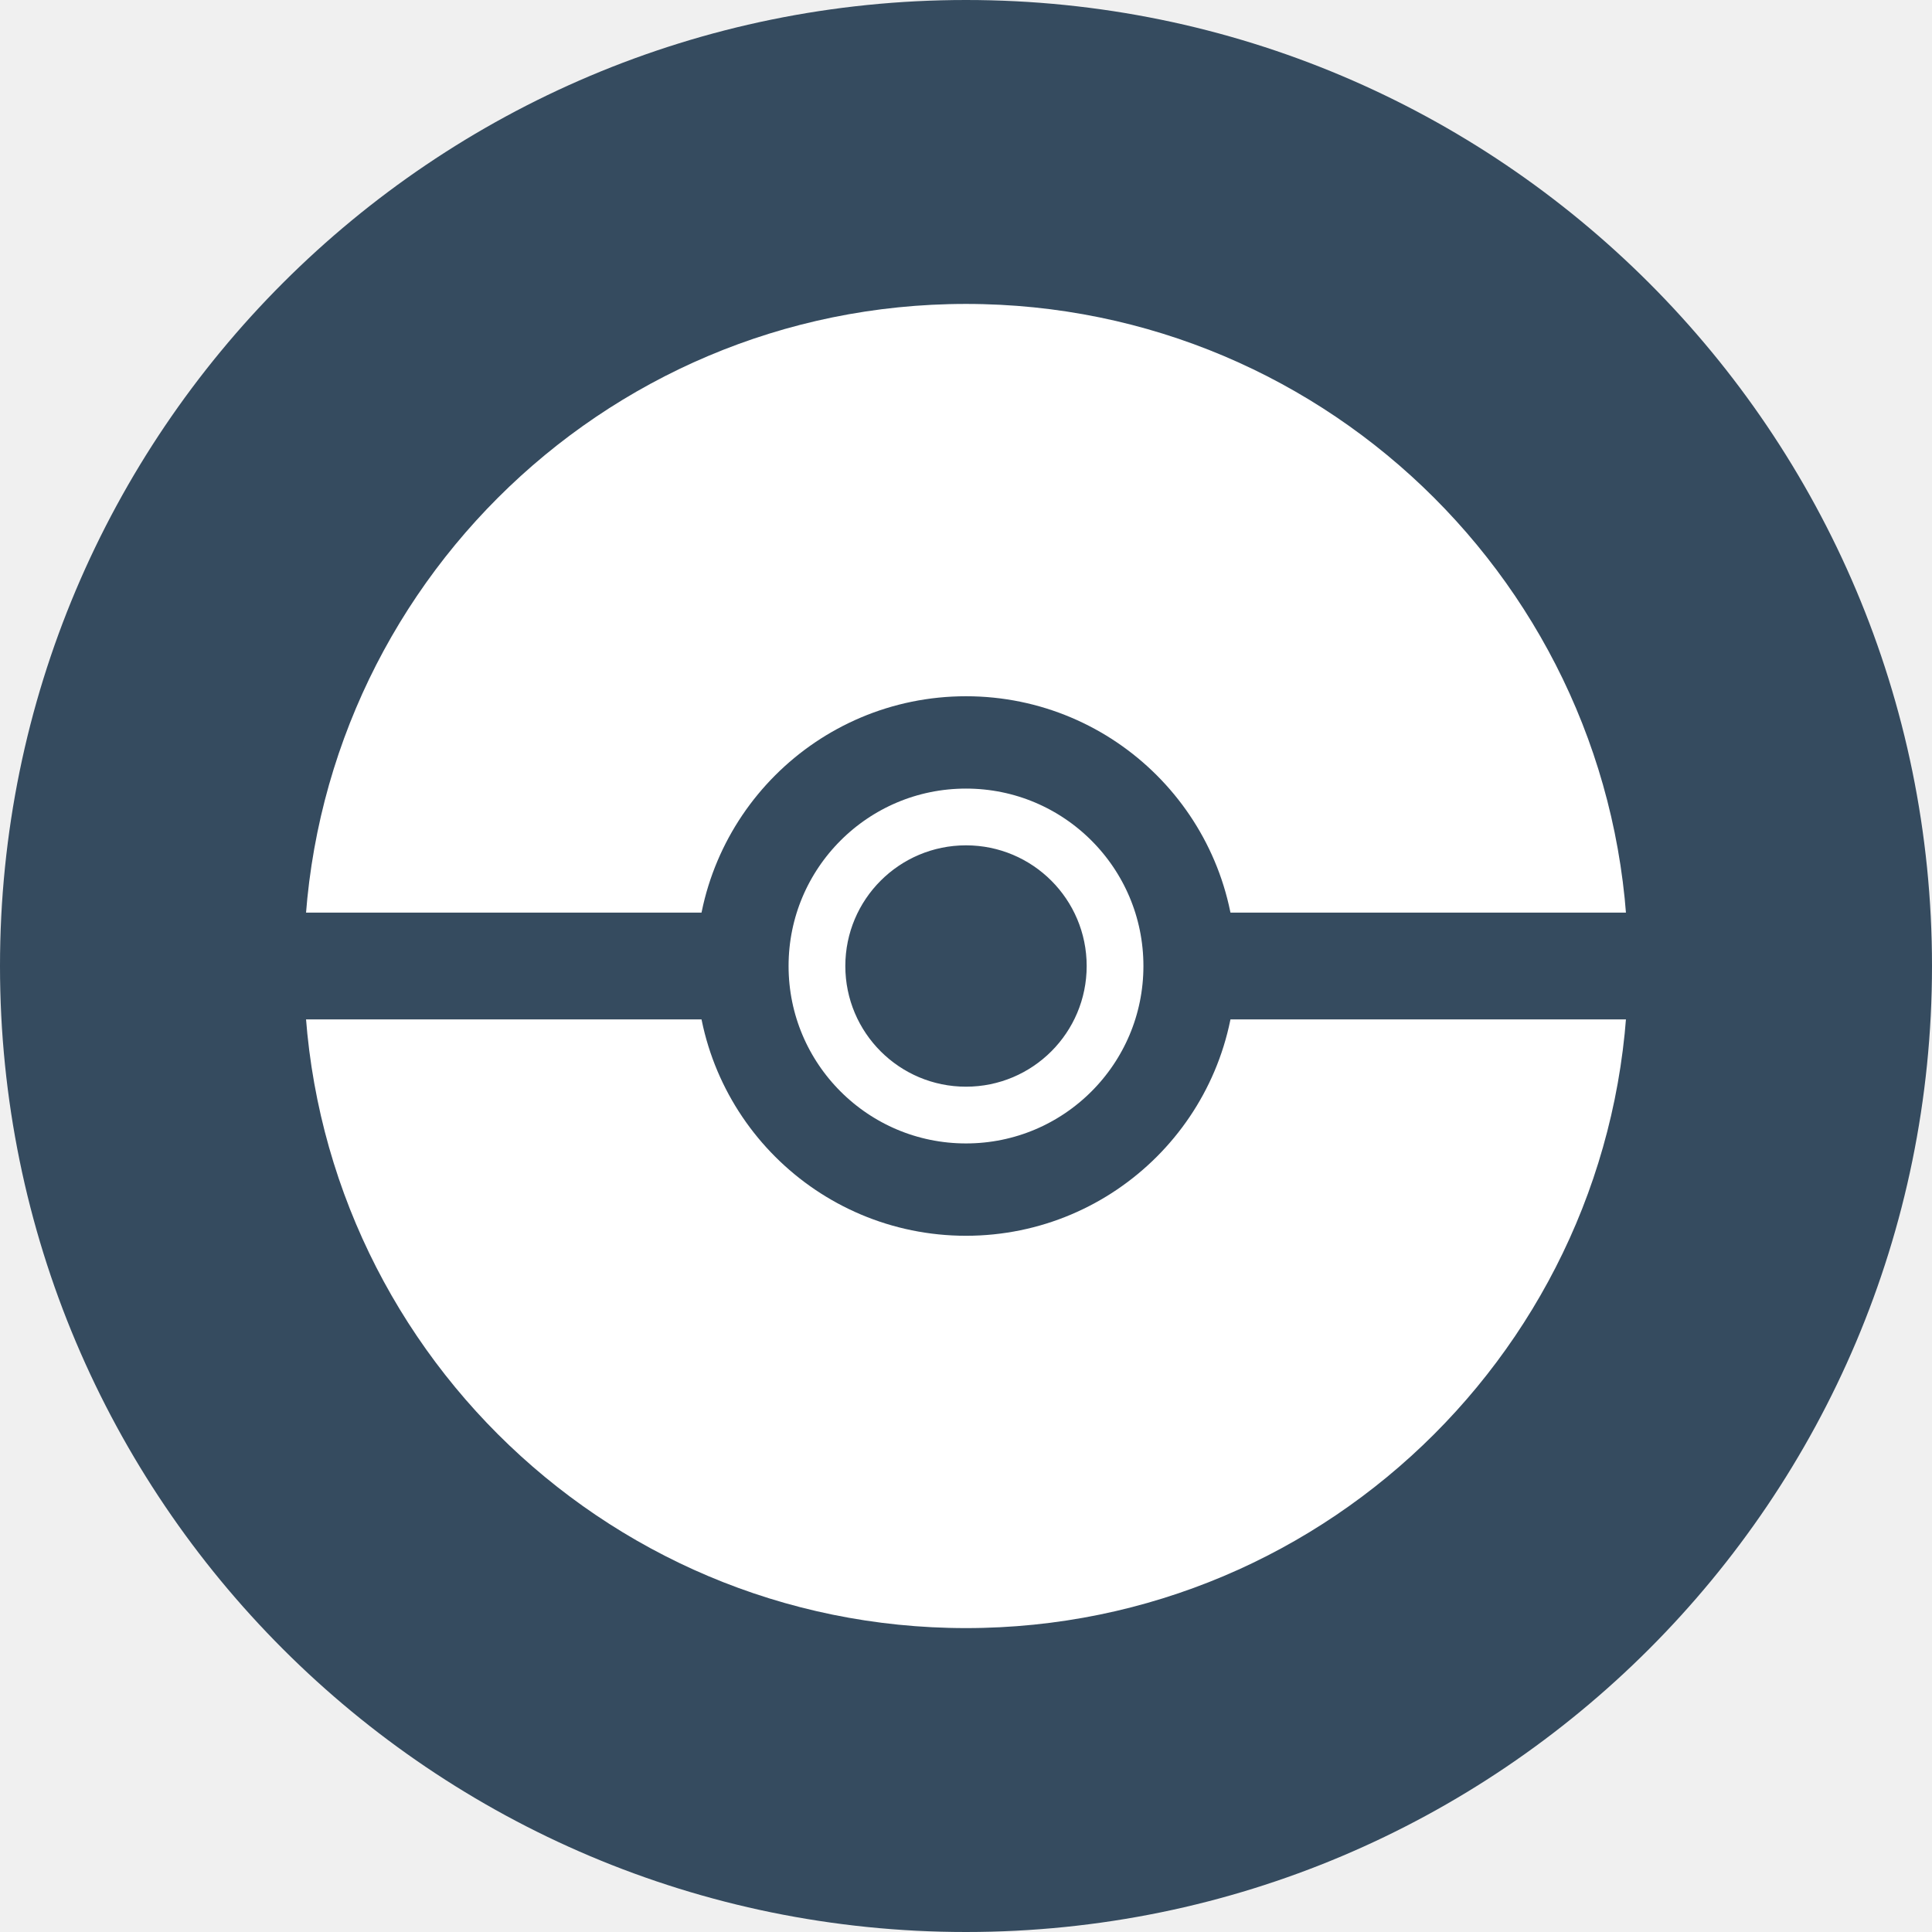
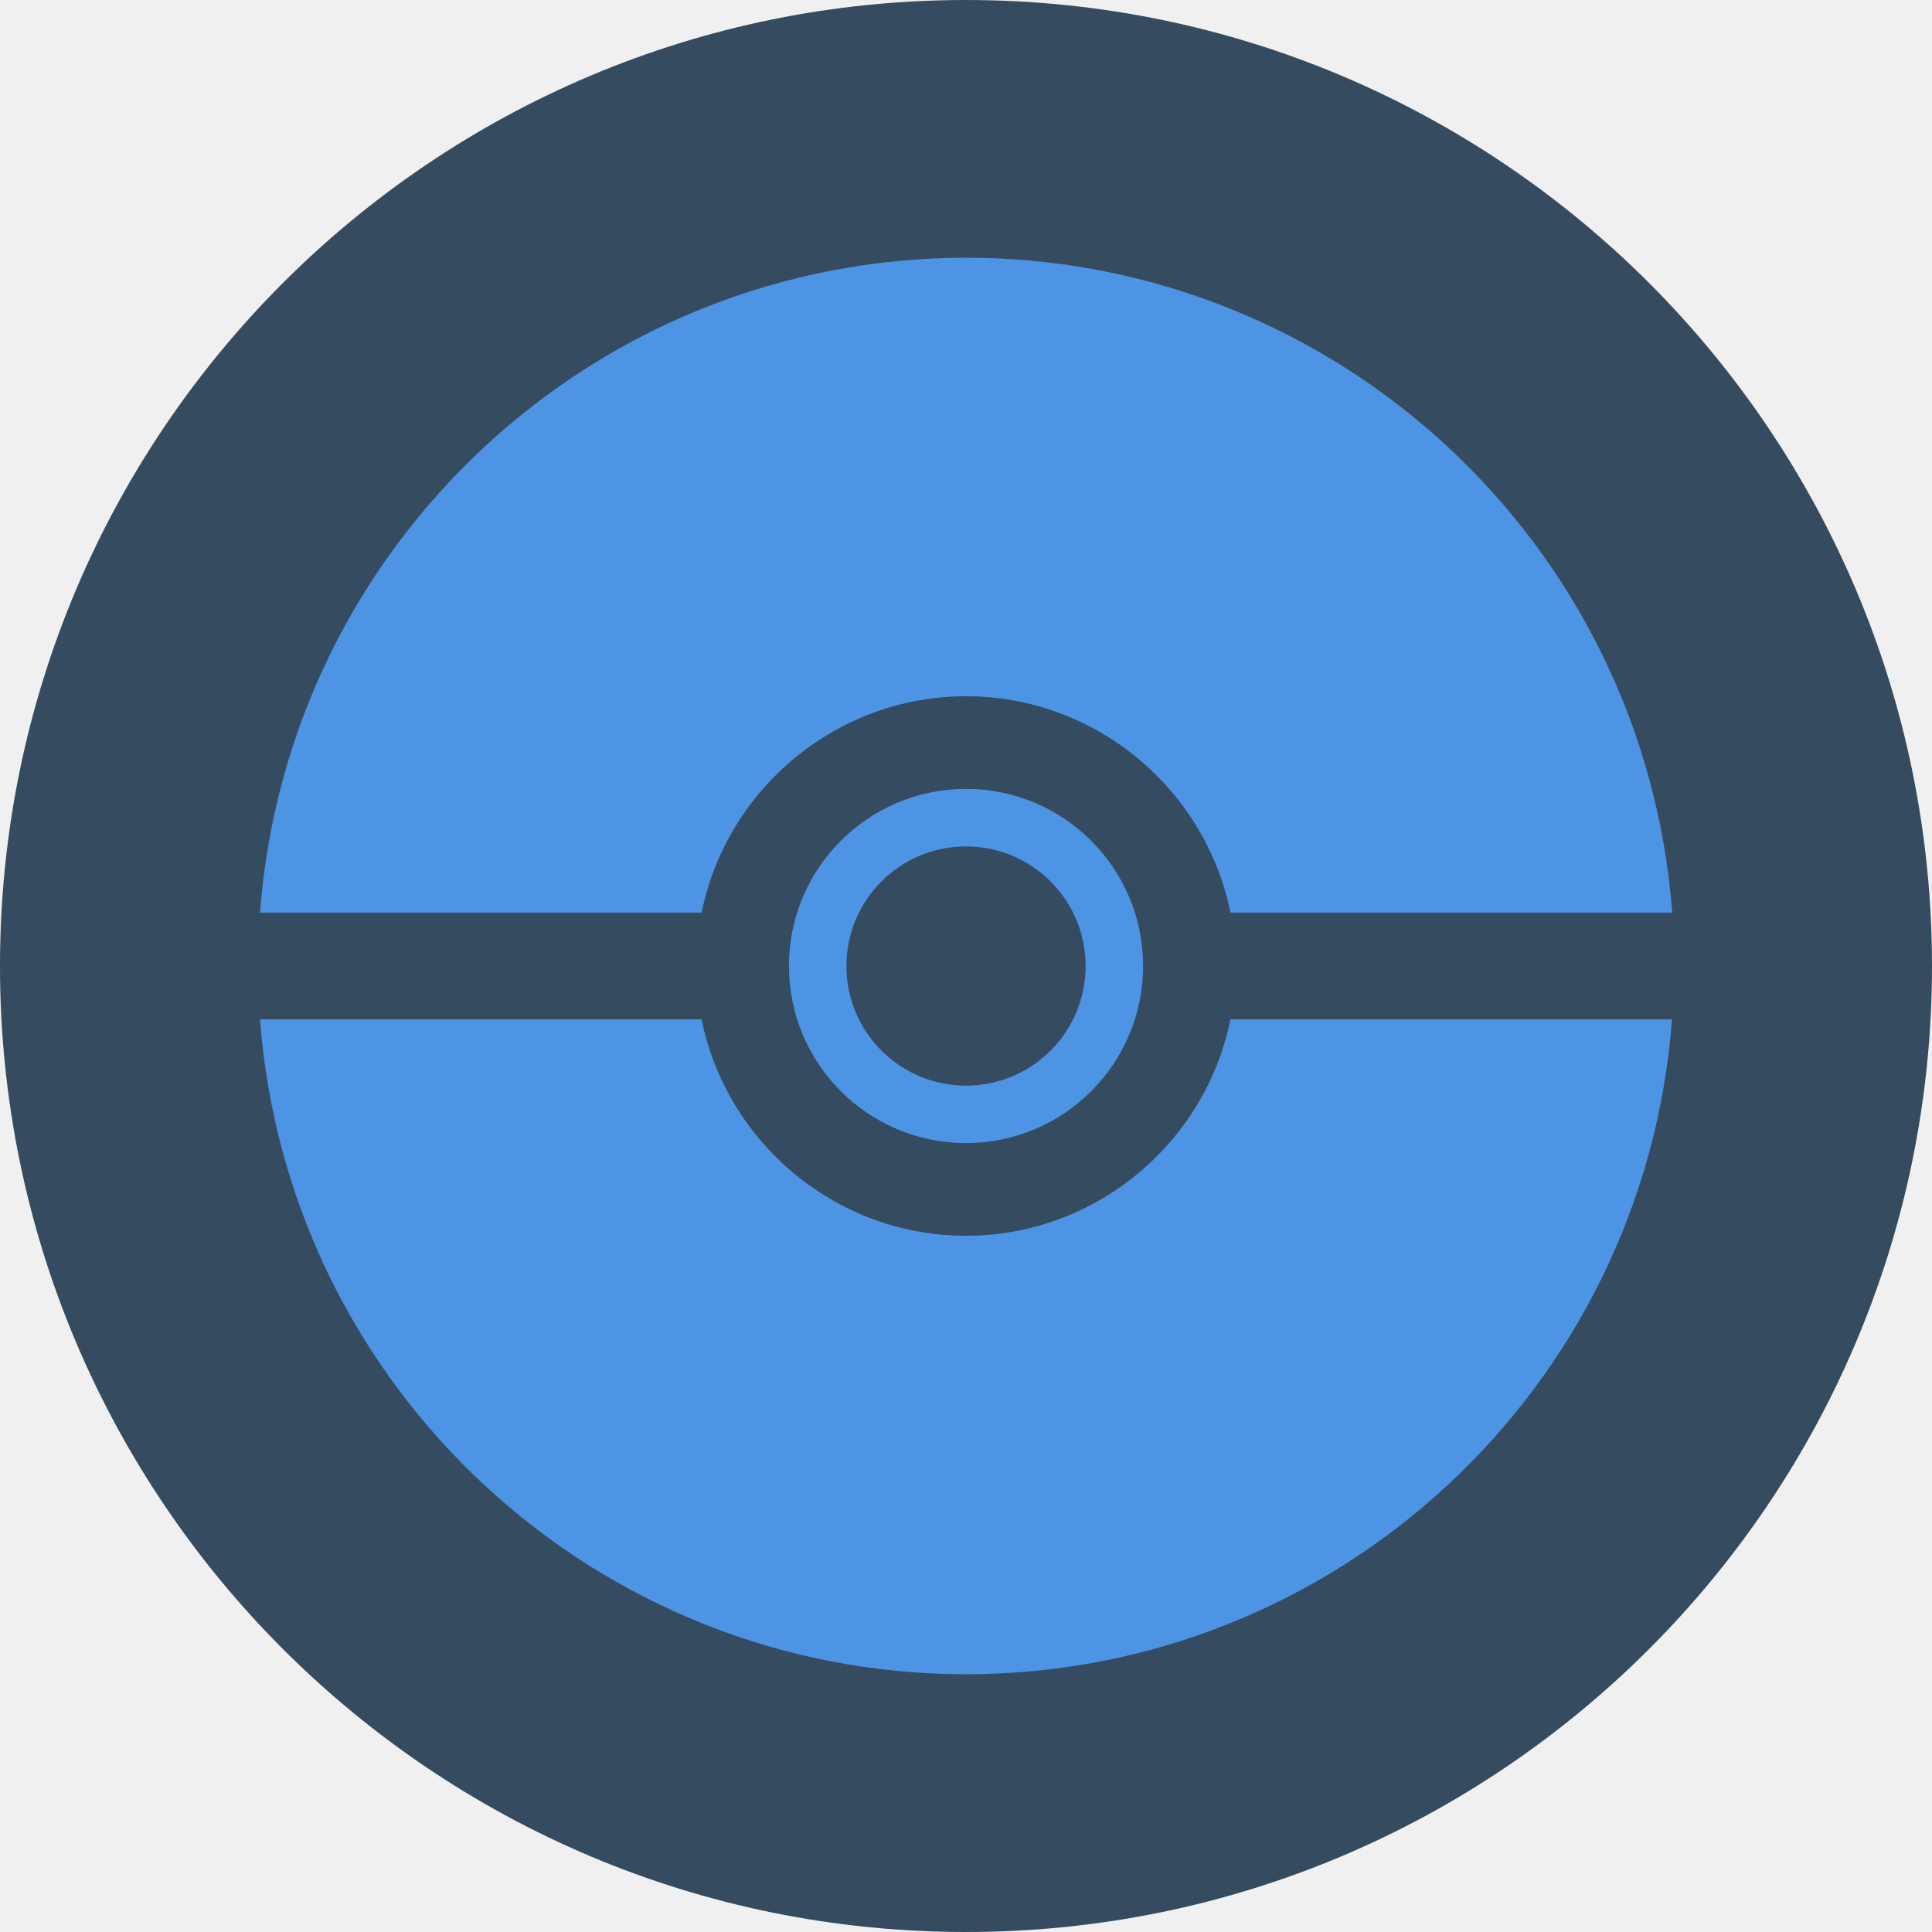
<svg xmlns="http://www.w3.org/2000/svg" width="256" height="256" viewBox="0 0 67.733 67.733" version="1.1" id="svg5" xml:space="preserve">
  <defs id="defs2" />
  <g id="layer1">
-     <path id="path719" style="fill:#354b5f;stroke-width:0;stroke-dasharray:none" d="M 67.733,33.867 A 33.867,33.867 0 0 1 33.867,67.733 33.867,33.867 0 0 1 2.5e-6,33.867 33.867,33.867 0 0 1 33.867,9.4999966e-7 33.867,33.867 0 0 1 67.733,33.867 Z" />
-     <g id="g1617" transform="matrix(1.22347,0,0,1.22347,81.10831,-27.66018)">
-       <circle style="fill:#ffffff;stroke:#354b5f;stroke-width:2.646;stroke-dasharray:none;stroke-opacity:1" id="path393" cx="-38.613" cy="50.289" r="20.295" />
-       <rect style="fill:#354b5f;fill-opacity:1;stroke:none;stroke-width:2.46;stroke-dasharray:none;stroke-opacity:1" id="rect1350" width="40.59" height="3.06" x="-58.908" y="48.759" />
-       <circle style="fill:#ffffff;stroke:#354b5f;stroke-width:2.646;stroke-dasharray:none;stroke-opacity:1" id="path397" cx="-38.613" cy="50.289" r="6.407" />
-       <circle style="fill:#354b5f;fill-opacity:1;stroke:#354b5f;stroke-width:0.26;stroke-dasharray:none;stroke-opacity:1" id="path1611" cx="-38.613" cy="50.289" r="3.328" />
-     </g>
+     <path id="path2088" style="fill:#354b5f;stroke-width:0;stroke-dasharray:none" d="M 67.733,33.867 A 33.867,33.867 0 0 1 33.867,67.733 33.867,33.867 0 0 1 2.5e-6,33.867 33.867,33.867 0 0 1 33.867,9.4999966e-7 33.867,33.867 0 0 1 67.733,33.867 Z" />
+     <path style="color:#000000;fill:#4e94e4;stroke-width:1.323;-inkscape-stroke:none" d="M 9.115,35.738 A 24.83,24.83 0 0 0 33.867,58.697 24.83,24.83 0 0 0 58.619,35.738 H 43.137 c -0.874,4.315 -4.706,7.586 -9.27,7.586 -4.564,0 -8.396,-3.271 -9.27,-7.586 z" id="path2085" />
+     <path style="fill:#4e94e4;fill-opacity:1;stroke:none;stroke-width:3.237;stroke-dasharray:none;stroke-opacity:1" d="m 9.037,33.85 a 24.83,24.83 0 0 0 -5.168e-4,0.017 24.83,24.83 0 0 0 5.168e-4,0.017 z" id="path2079" />
+     <path style="color:#000000;fill:#4e94e4;stroke-width:1.323;-inkscape-stroke:none" d="M 33.867,9.036 A 24.83,24.83 0 0 0 9.115,31.995 h 15.483 c 0.874,-4.314 4.706,-7.585 9.27,-7.585 4.563,0 8.396,3.27 9.27,7.585 H 58.625 A 24.83,24.83 0 0 0 33.867,9.036 Z" id="path2076" />
+     <path style="color:#000000;fill:#4e94e4;stroke-width:2.564;-inkscape-stroke:none;paint-order:markers stroke fill" d="m 33.867,27.658 a 6.208,6.208 0 0 0 -6.208,6.208 6.208,6.208 0 0 0 6.208,6.208 6.208,6.208 0 0 0 6.208,-6.208 6.208,6.208 0 0 0 -6.208,-6.208 z m 0,2.016 a 4.193,4.193 0 0 1 4.193,4.193 4.193,4.193 0 0 1 -4.193,4.193 4.193,4.193 0 0 1 -4.193,-4.193 4.193,4.193 0 0 1 4.193,-4.193 z" id="path2067" />
  </g>
</svg>
